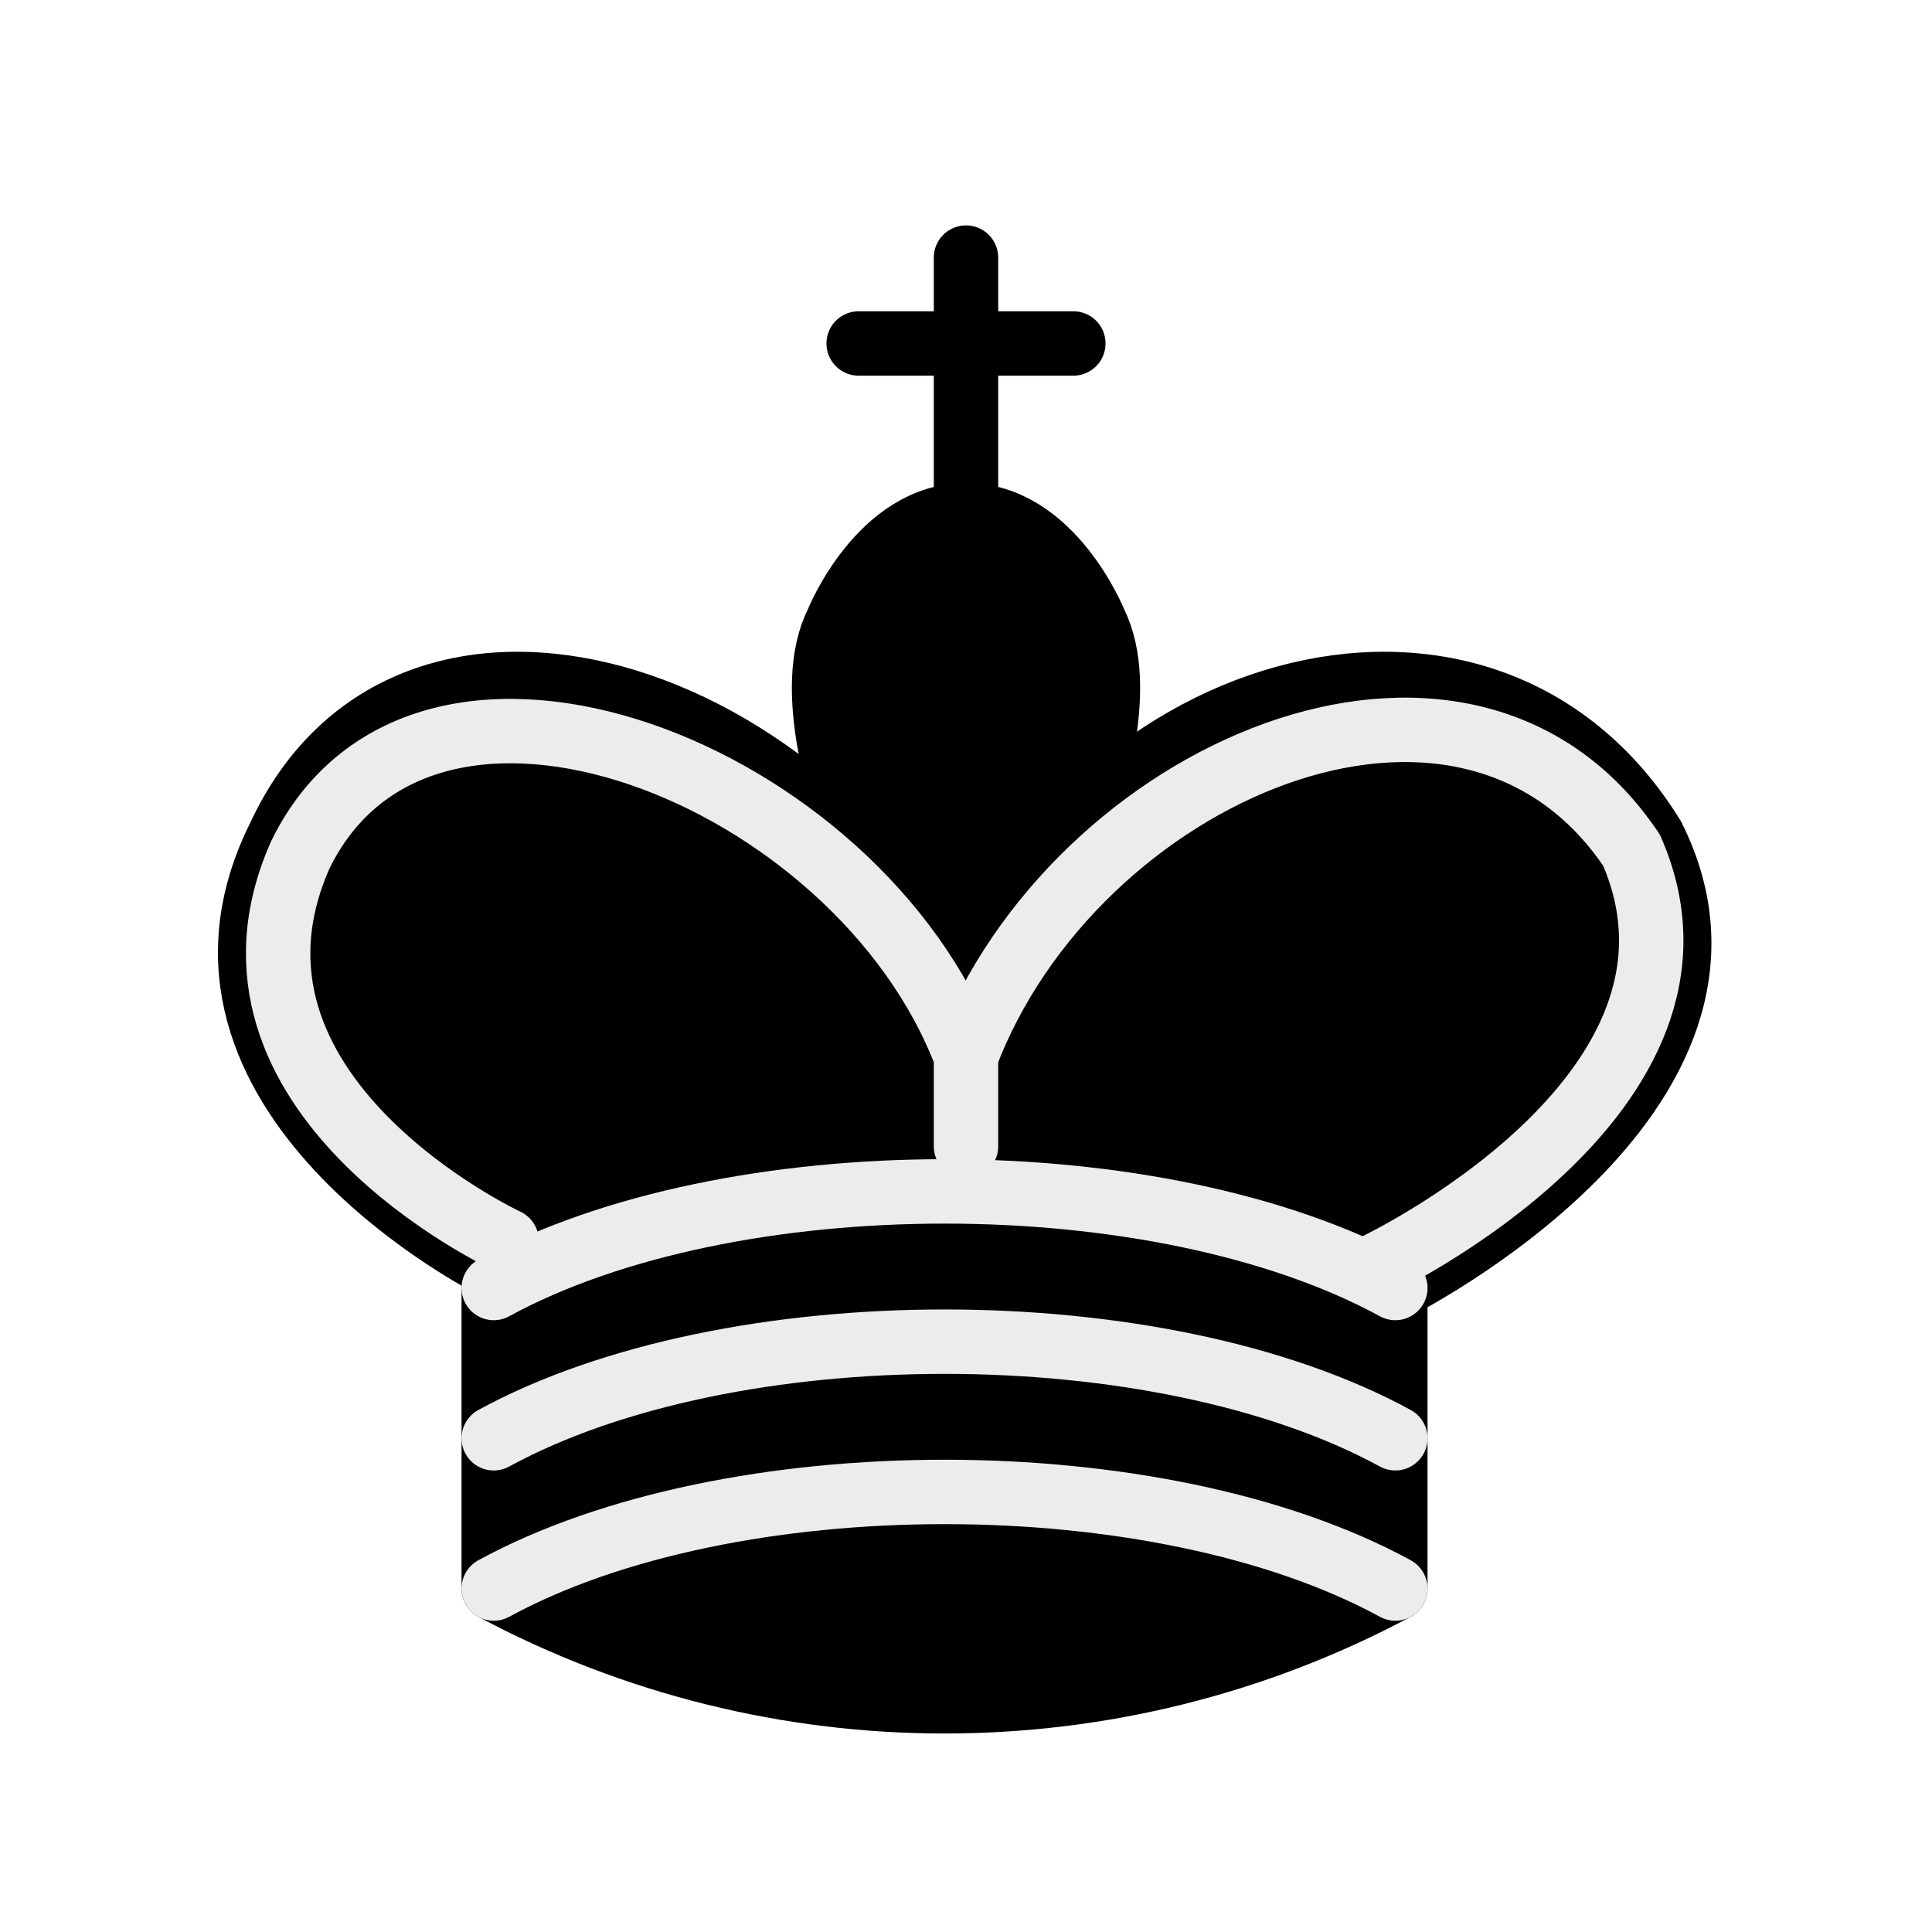
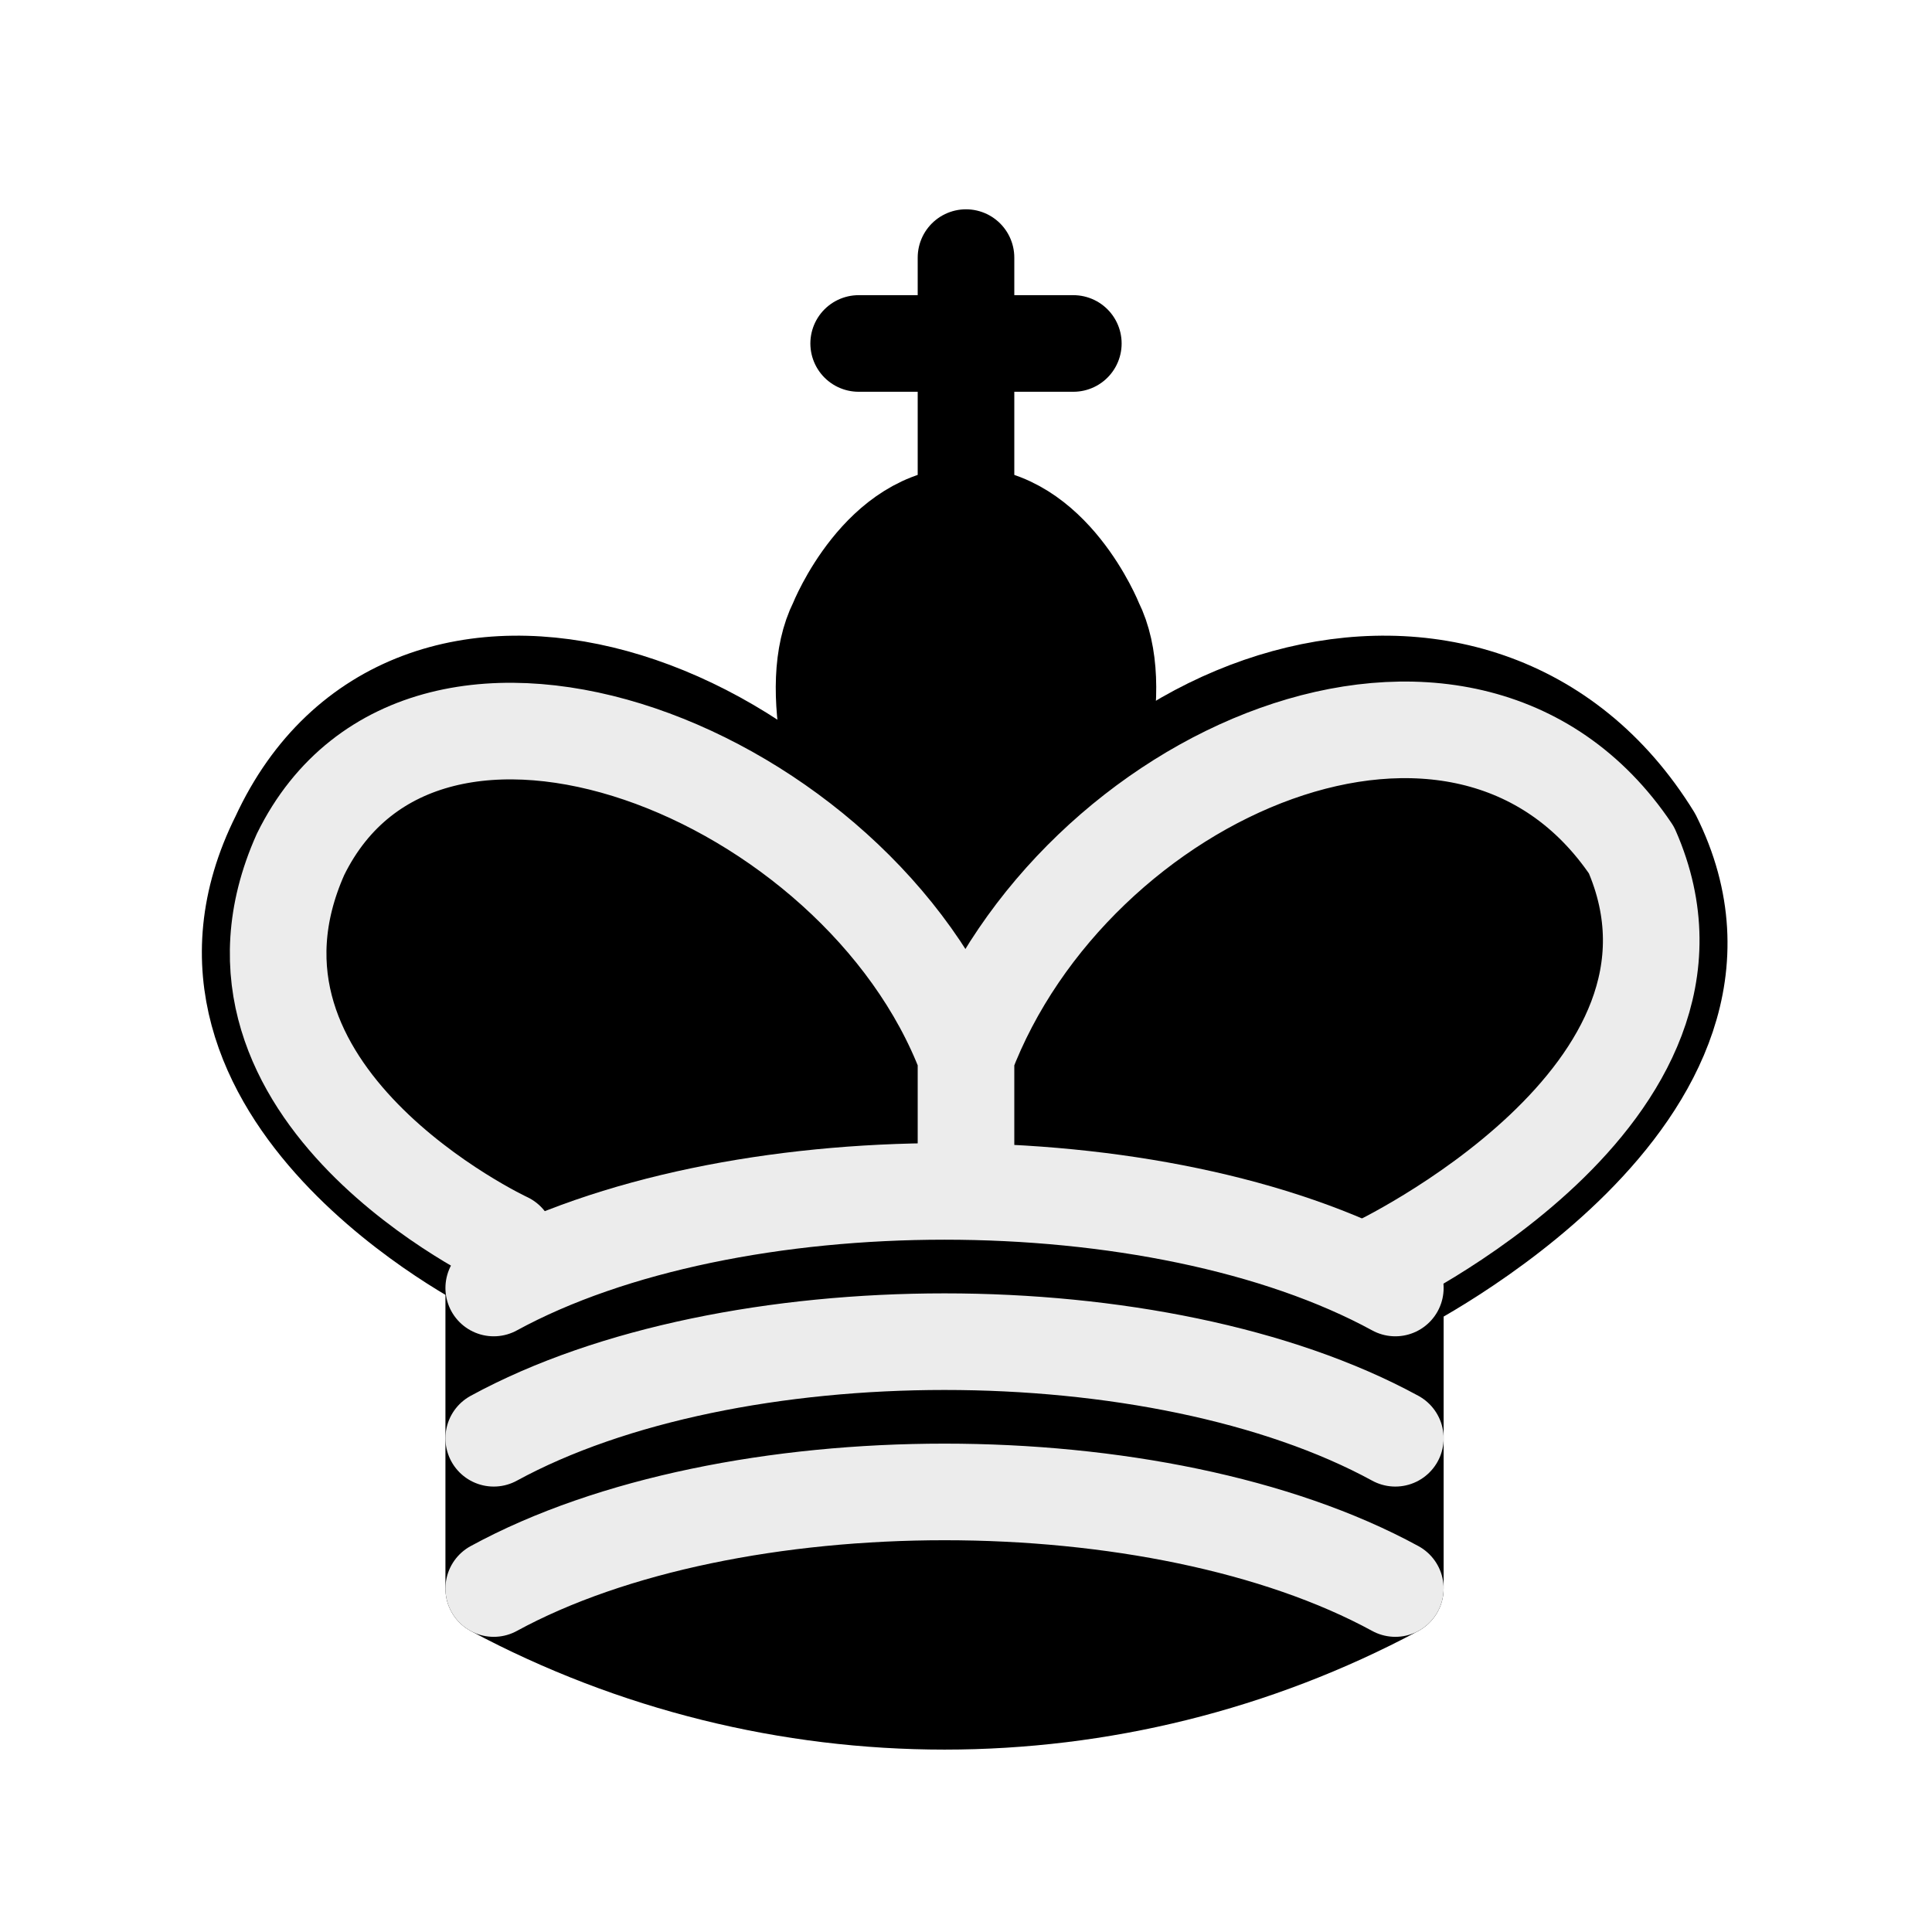
<svg xmlns="http://www.w3.org/2000/svg" style="color-scheme:light only" viewBox="0 0 45 45">
-   <g fill="none" fill-rule="evenodd" stroke="#000" stroke-linecap="round" stroke-linejoin="round" stroke-width="1.5">
+   <g fill="none" fill-rule="evenodd" stroke="#000" stroke-linecap="round" stroke-linejoin="round" stroke-width="2.25">
    <path stroke-linejoin="miter" d="M22.5 11.6V6" />
    <path fill="#000" stroke-linecap="butt" stroke-linejoin="miter" d="M22.5 25s4.5-7.5 3-10.5c0 0-1-2.5-3-2.5s-3 2.5-3 2.5c-1.5 3 3 10.5 3 10.5" />
    <path fill="#000" d="M11.5 37a22.3 22.3 0 0 0 21 0v-7s9-4.5 6-10.5c-4-6.5-13.5-3.5-16 4V27v-3.5c-3.5-7.5-13-10.5-16-4-3 6 5 10 5 10z" />
    <path stroke-linejoin="miter" d="M20 8h5" />
    <path stroke="#ececec" d="M32 29.5s8.5-4 6-9.7C34.1 14 25 18 22.5 24.6v2.1-2.1C20 18 9.9 14 7 19.9c-2.5 5.6 4.8 9 4.8 9" />
    <path stroke="#ececec" d="M11.5 30c5.5-3 15.5-3 21 0m-21 3.5c5.5-3 15.5-3 21 0m-21 3.5c5.5-3 15.5-3 21 0" />
  </g>
</svg>
